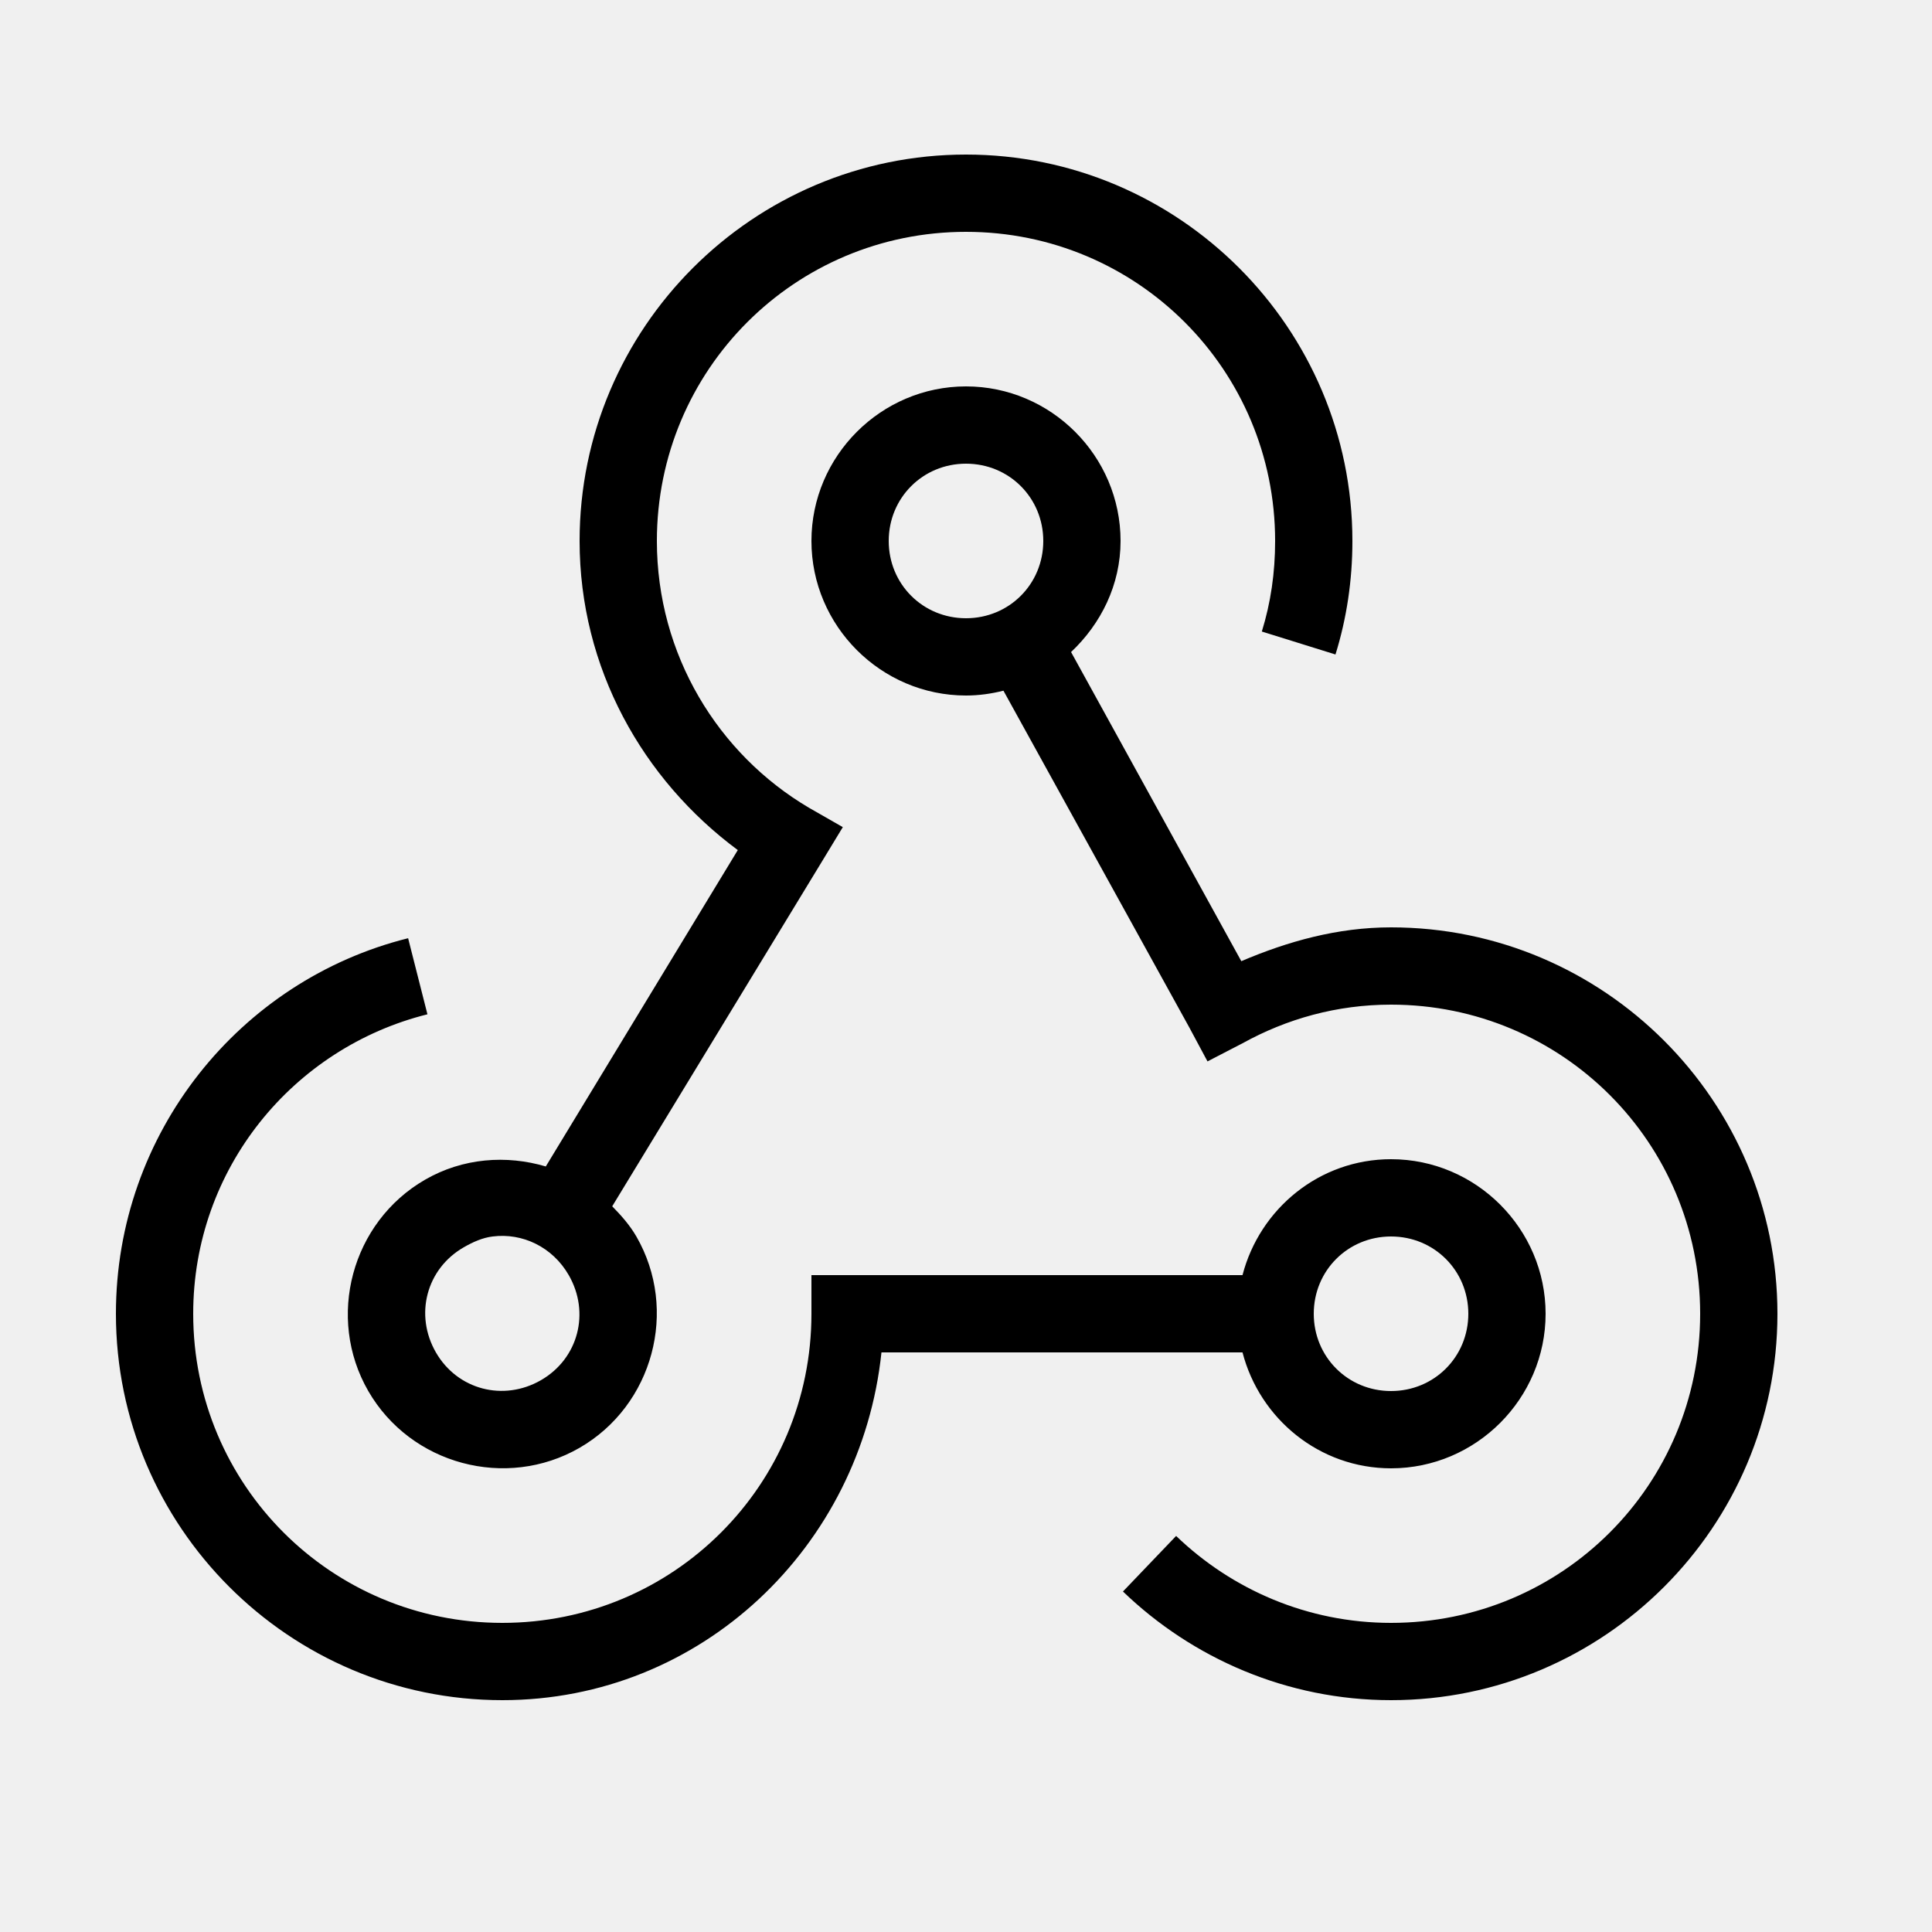
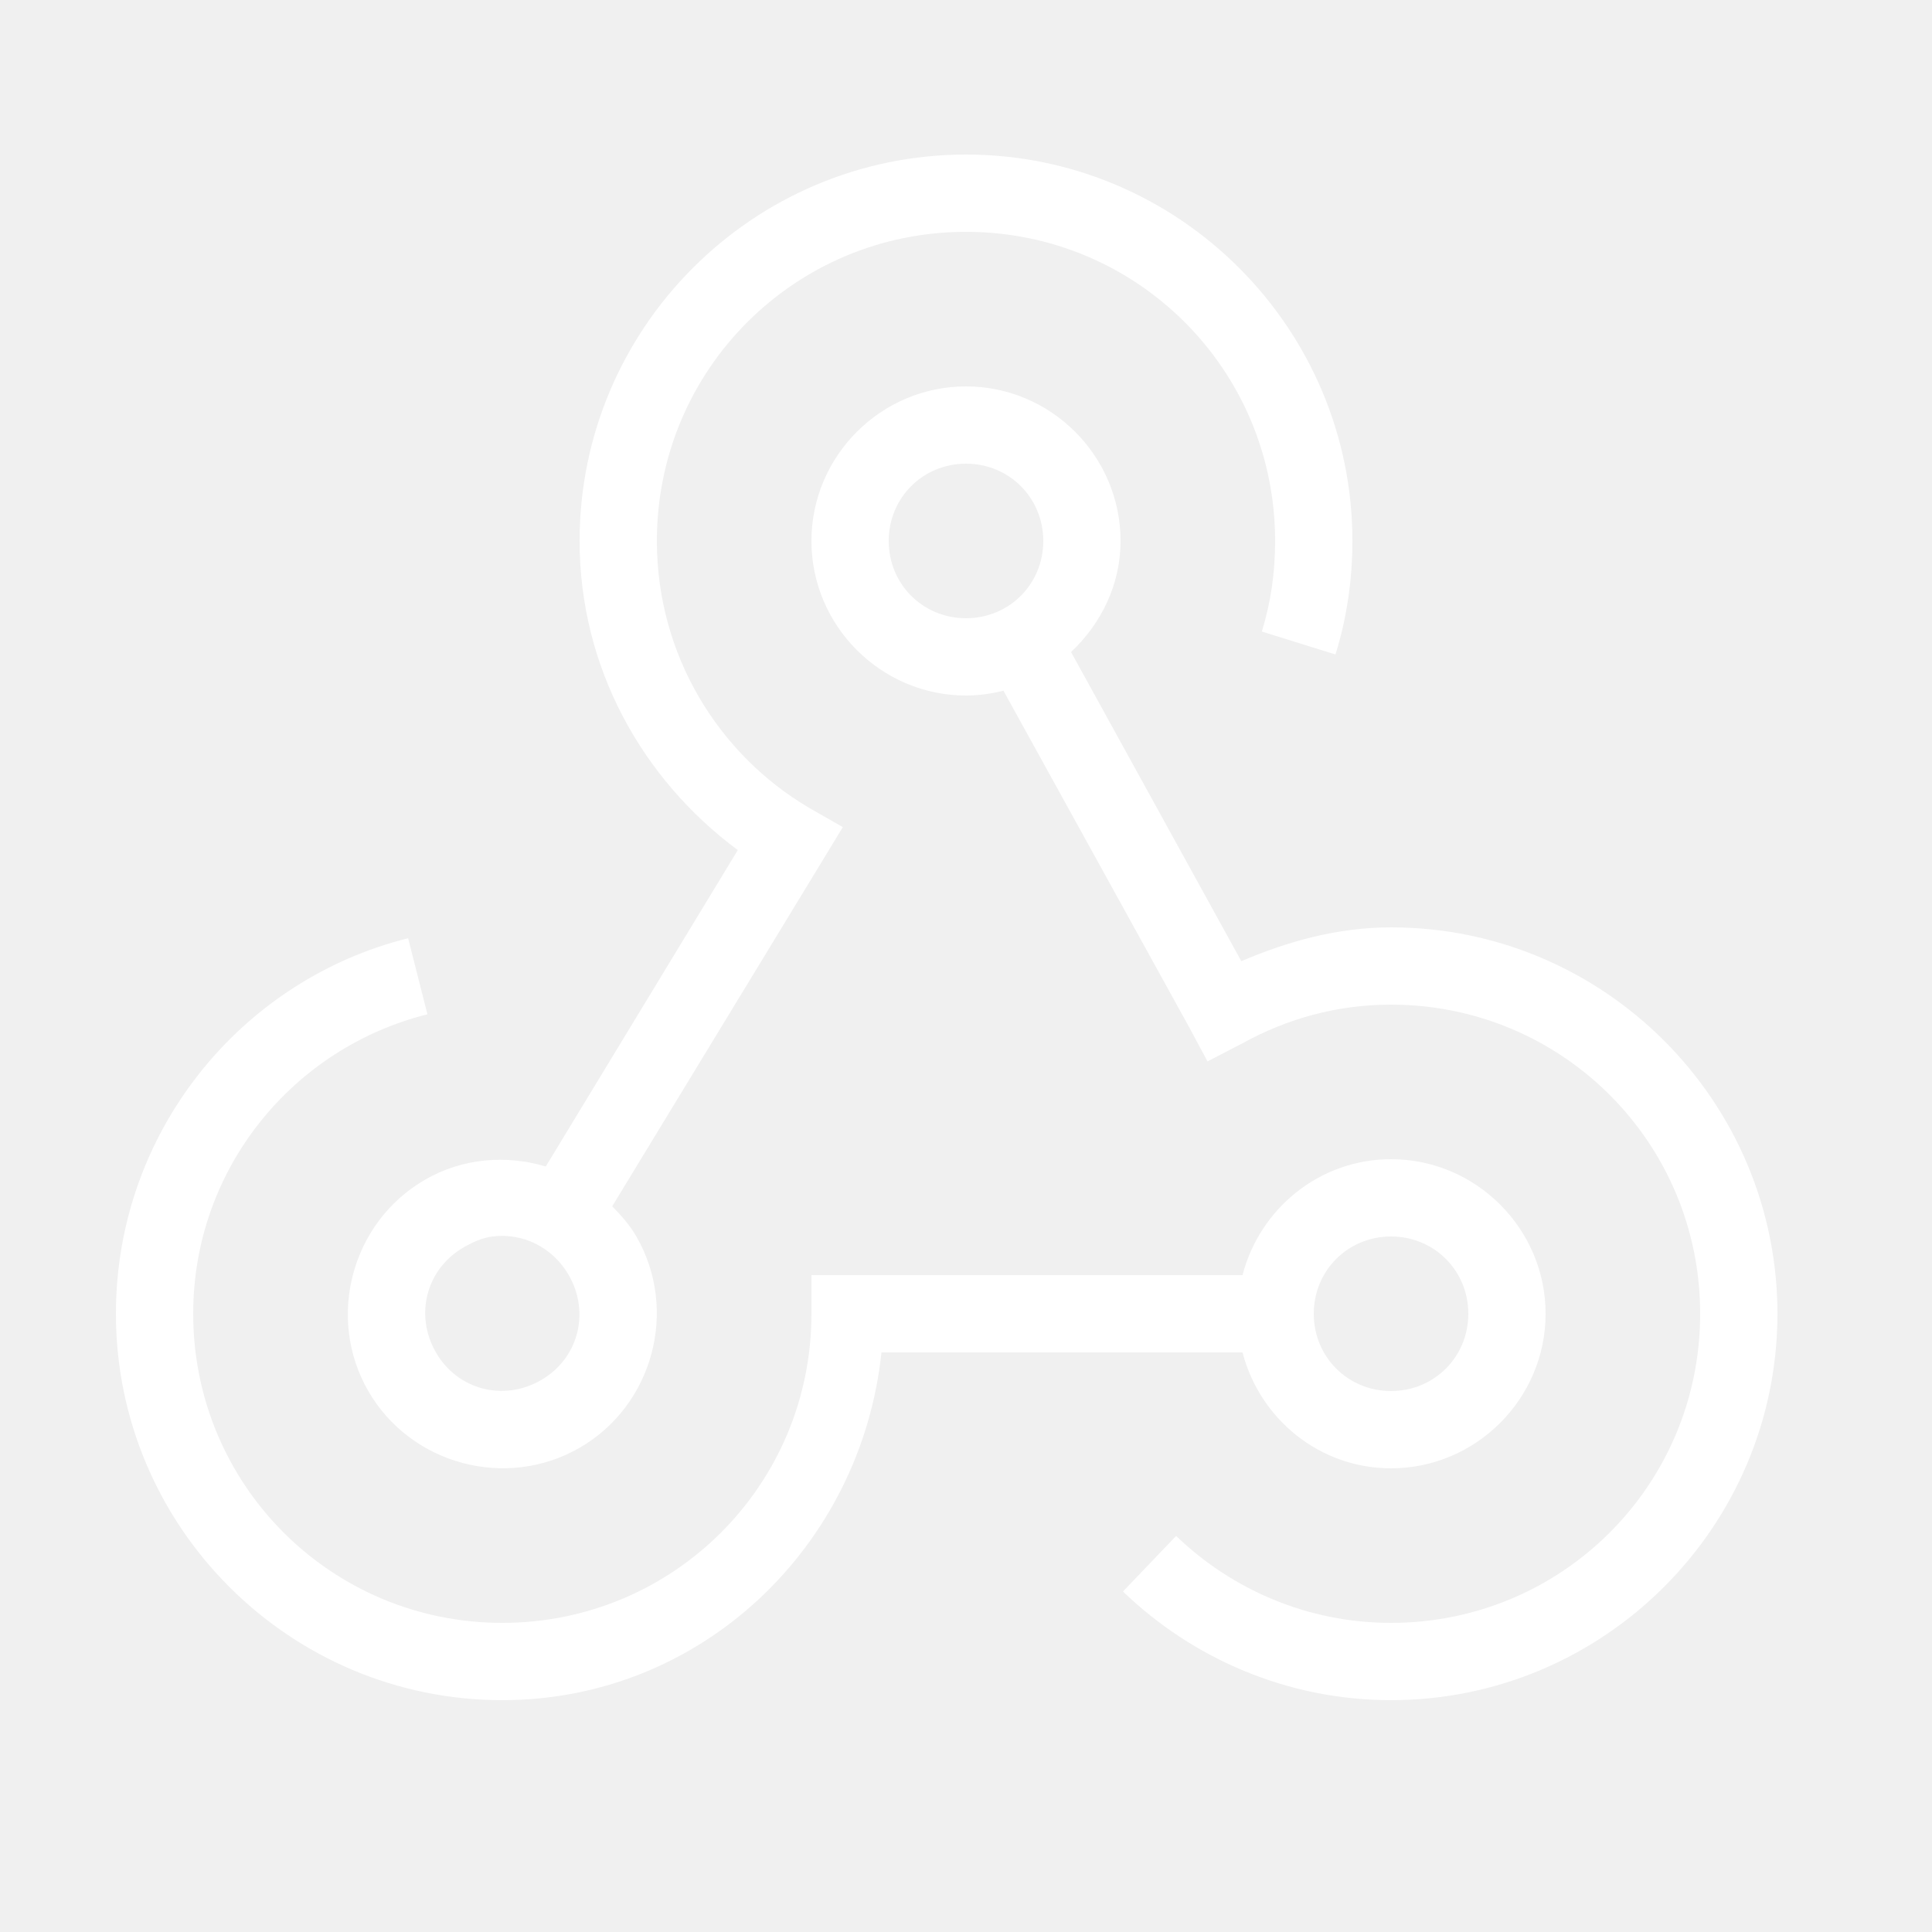
- <svg xmlns="http://www.w3.org/2000/svg" fill="#000000" viewBox="0 0 50 50" width="50px" height="50px">
+ <svg xmlns="http://www.w3.org/2000/svg" fill="#ffffff" viewBox="0 0 50 50" width="50px" height="50px">
  <path d="M 25 4 C 19.488 4 15 8.488 15 14 C 15 17.289 16.633 20.176 19.094 22 L 14.125 30.188 C 13.109 29.887 11.98 29.965 11 30.531 C 9.098 31.629 8.434 34.098 9.531 36 C 10.629 37.902 13.098 38.566 15 37.469 C 16.902 36.371 17.566 33.902 16.469 32 C 16.297 31.703 16.074 31.453 15.844 31.219 L 21.281 22.281 L 21.812 21.406 L 20.938 20.906 C 18.582 19.516 17 16.941 17 14 C 17 9.57 20.57 6 25 6 C 29.43 6 33 9.57 33 14 C 33 14.824 32.887 15.598 32.656 16.344 L 34.562 16.938 C 34.852 16.004 35 15.023 35 14 C 35 8.488 30.512 4 25 4 Z M 25 10 C 22.801 10 21 11.801 21 14 C 21 16.199 22.801 18 25 18 C 25.332 18 25.66 17.953 25.969 17.875 L 30.781 26.594 L 31.25 27.469 L 32.156 27 C 33.301 26.367 34.598 26 36 26 C 40.43 26 44 29.57 44 34 C 44 38.43 40.43 42 36 42 C 33.84 42 31.879 41.137 30.438 39.75 L 29.062 41.188 C 30.859 42.918 33.312 44 36 44 C 41.512 44 46 39.512 46 34 C 46 28.488 41.512 24 36 24 C 34.613 24 33.328 24.363 32.125 24.875 L 27.719 16.875 C 28.492 16.145 29 15.137 29 14 C 29 11.801 27.199 10 25 10 Z M 25 12 C 26.117 12 27 12.883 27 14 C 27 15.117 26.117 16 25 16 C 23.883 16 23 15.117 23 14 C 23 12.883 23.883 12 25 12 Z M 10.562 24.281 C 6.207 25.367 3 29.324 3 34 C 3 39.512 7.488 44 13 44 C 18.156 44 22.285 40.02 22.812 35 L 32.156 35 C 32.602 36.719 34.148 38 36 38 C 38.199 38 40 36.199 40 34 C 40 31.801 38.199 30 36 30 C 34.148 30 32.602 31.281 32.156 33 L 21 33 L 21 34 C 21 38.43 17.43 42 13 42 C 8.57 42 5 38.43 5 34 C 5 30.242 7.586 27.117 11.062 26.25 Z M 12.75 32 C 13.523 31.902 14.301 32.273 14.719 33 C 15.277 33.969 14.969 35.16 14 35.719 C 13.031 36.277 11.84 35.969 11.281 35 C 10.723 34.031 11.031 32.84 12 32.281 C 12.242 32.141 12.492 32.031 12.75 32 Z M 36 32 C 37.117 32 38 32.883 38 34 C 38 35.117 37.117 36 36 36 C 34.883 36 34 35.117 34 34 C 34 32.883 34.883 32 36 32 Z" />
</svg>
